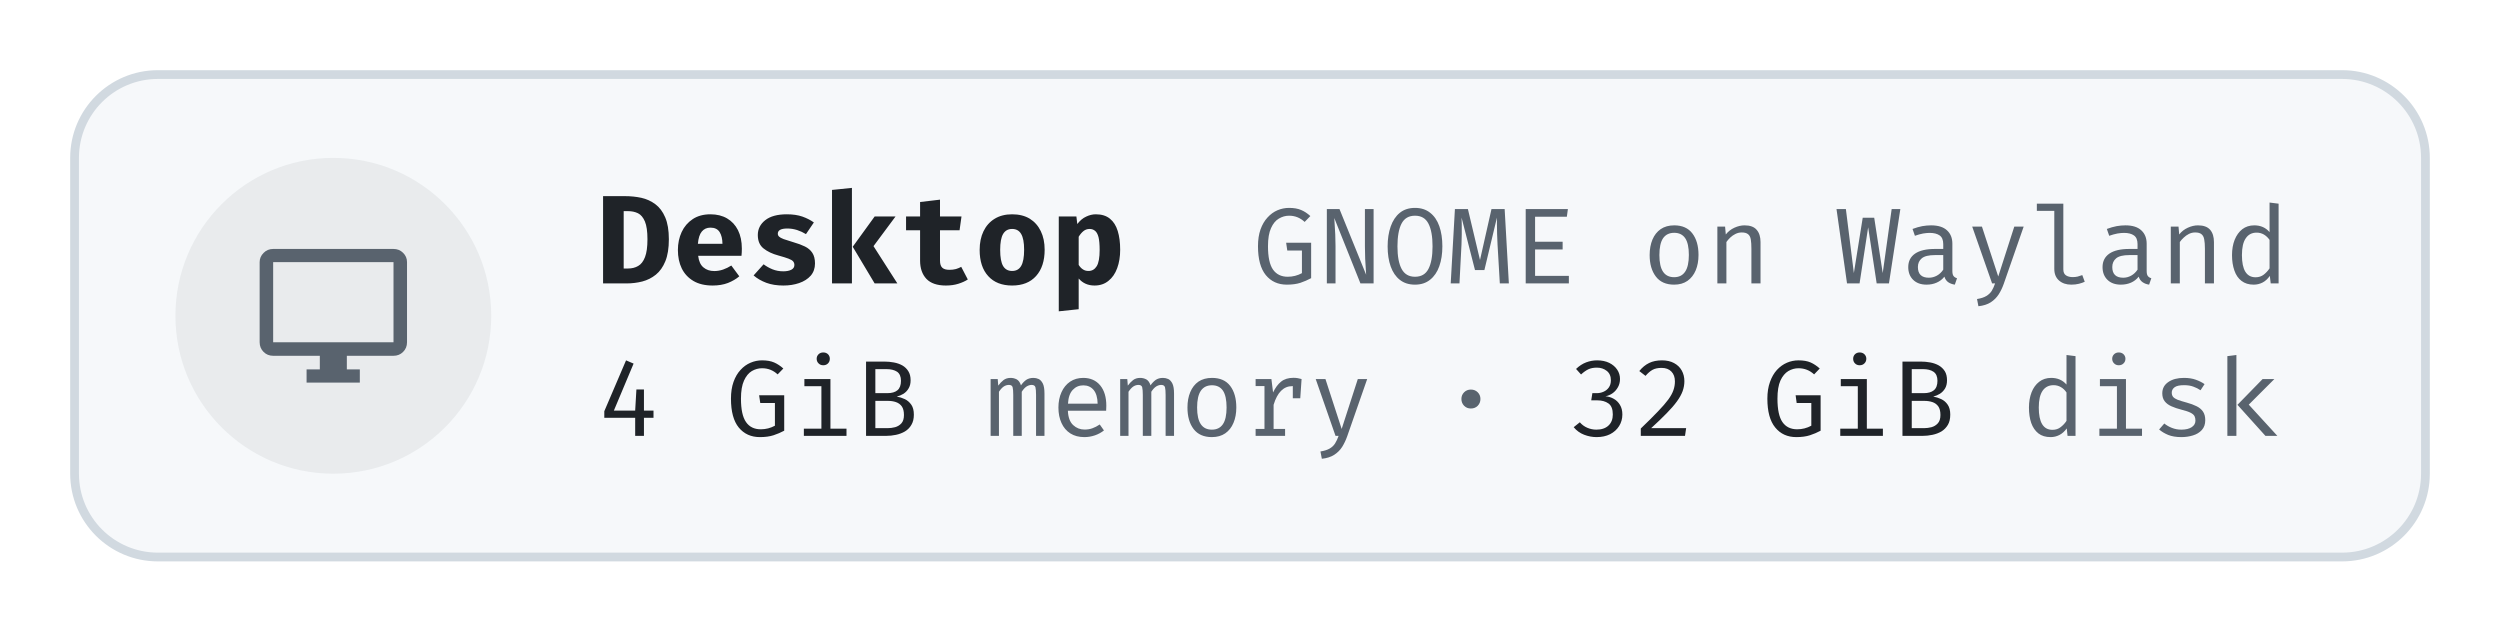
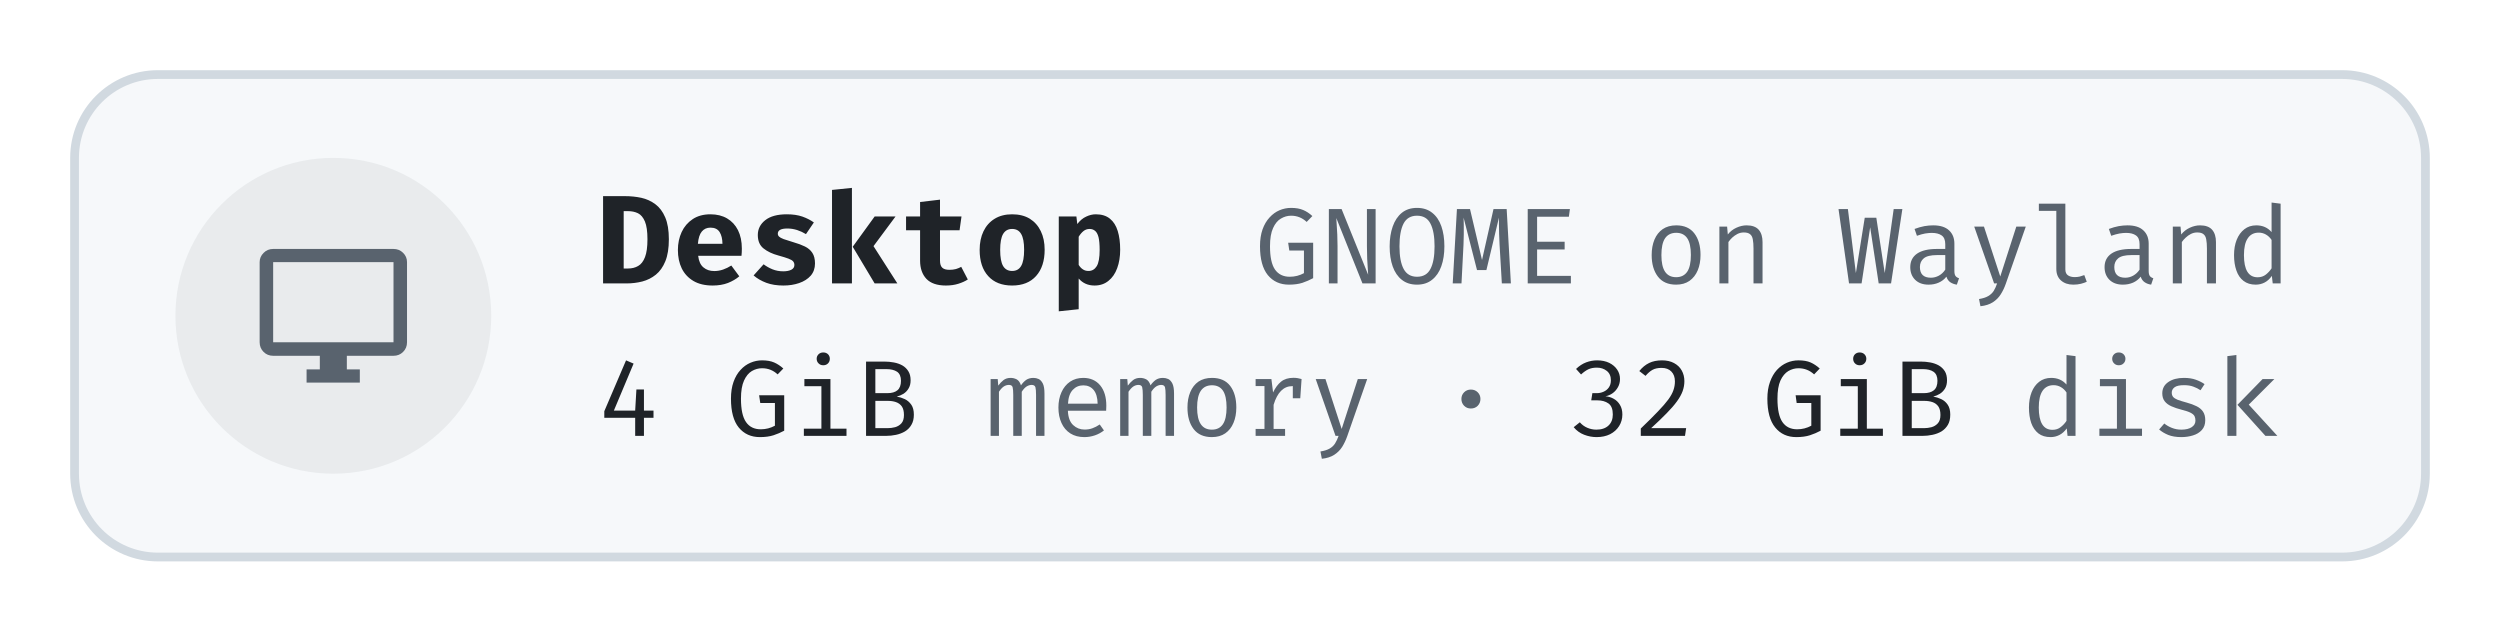
<svg xmlns="http://www.w3.org/2000/svg" width="285" height="72" viewBox="0 0 285 72">
  <g transform="translate(8 8)">
    <rect x=".5" y=".5" width="268" height="55" rx="9.5" fill="#f6f8fa" stroke="#d1d9e0" />
    <circle cx="30" cy="28" r="18" fill="#1f2328" fill-opacity=".06" />
    <path fill="#59636e" d="M36.86 31.02H23.14V21.88H36.86ZM36.86 20.38H23.14Q22.49 20.38 22.05 20.83Q21.6 21.28 21.6 21.88V31.02Q21.6 31.67 22.05 32.12Q22.49 32.56 23.14 32.56H28.46V34.11H26.95V35.62H33.02V34.11H31.54V32.56H36.86Q37.51 32.56 37.95 32.12Q38.4 31.68 38.4 31.02V21.88Q38.4 21.26 37.95 20.82Q37.51 20.38 36.86 20.38Z" />
    <path fill="#1f2328" d="M68.25 19.28Q68.25 20.8 67.85 21.78Q67.45 22.76 66.77 23.31Q66.09 23.86 65.22 24.09Q64.36 24.31 63.43 24.31H60.75V14.36H63.26Q64.21 14.36 65.11 14.55Q66 14.75 66.71 15.28Q67.42 15.81 67.83 16.77Q68.25 17.74 68.25 19.28ZM65.81 19.28Q65.81 17.94 65.52 17.25Q65.23 16.56 64.73 16.31Q64.23 16.07 63.6 16.07H63.1V22.61H63.6Q64.26 22.61 64.75 22.32Q65.25 22.04 65.53 21.31Q65.81 20.59 65.81 19.28ZM71.59 21.16Q71.7 22.09 72.2 22.49Q72.69 22.9 73.42 22.9Q73.94 22.9 74.43 22.73Q74.92 22.56 75.37 22.27L76.28 23.5Q75.74 23.96 74.98 24.26Q74.22 24.55 73.24 24.55Q71.93 24.55 71.05 24.03Q70.17 23.51 69.72 22.6Q69.28 21.69 69.28 20.5Q69.28 19.38 69.71 18.45Q70.14 17.53 70.97 16.98Q71.8 16.43 72.99 16.43Q74.09 16.43 74.89 16.9Q75.69 17.37 76.13 18.24Q76.57 19.12 76.57 20.34Q76.57 20.54 76.56 20.76Q76.55 20.98 76.53 21.16ZM72.99 17.95Q72.38 17.95 72.01 18.39Q71.64 18.83 71.56 19.79H74.36Q74.35 18.96 74.04 18.46Q73.72 17.95 72.99 17.95ZM81.29 22.93Q81.86 22.93 82.21 22.75Q82.56 22.57 82.56 22.21Q82.56 21.97 82.42 21.8Q82.29 21.64 81.9 21.49Q81.51 21.34 80.75 21.13Q79.7 20.85 79.04 20.32Q78.39 19.8 78.39 18.79Q78.39 17.77 79.24 17.1Q80.09 16.43 81.7 16.43Q82.72 16.43 83.47 16.69Q84.23 16.96 84.78 17.36L83.88 18.69Q83.41 18.4 82.86 18.22Q82.31 18.05 81.76 18.05Q80.67 18.05 80.67 18.64Q80.67 18.83 80.81 18.97Q80.95 19.11 81.34 19.26Q81.73 19.4 82.47 19.62Q83.21 19.83 83.76 20.1Q84.31 20.37 84.61 20.83Q84.91 21.29 84.91 22.03Q84.91 22.86 84.42 23.43Q83.92 23.99 83.1 24.27Q82.29 24.55 81.31 24.55Q80.2 24.55 79.36 24.24Q78.51 23.92 77.91 23.4L79.05 22.13Q79.5 22.47 80.06 22.7Q80.63 22.93 81.29 22.93ZM89.12 13.42V24.31H86.85V13.65ZM94.09 16.68 91.58 20.06 94.3 24.31H91.71L89.21 20.13L91.71 16.68ZM102.33 23.86Q101.89 24.15 101.25 24.35Q100.62 24.55 99.83 24.55Q98.34 24.55 97.61 23.79Q96.89 23.02 96.89 21.71V18.25H95.29V16.68H96.89V15.03L99.16 14.76V16.68H101.61L101.39 18.25H99.16V21.71Q99.16 22.28 99.42 22.52Q99.67 22.76 100.24 22.76Q100.64 22.76 100.98 22.67Q101.31 22.57 101.58 22.42ZM107.38 16.43Q108.56 16.43 109.39 16.93Q110.21 17.44 110.65 18.35Q111.09 19.25 111.09 20.47Q111.09 22.38 110.11 23.47Q109.14 24.55 107.38 24.55Q105.63 24.55 104.66 23.48Q103.68 22.41 103.68 20.49Q103.68 19.27 104.12 18.36Q104.56 17.45 105.39 16.94Q106.22 16.43 107.38 16.43ZM107.38 18.1Q106.69 18.1 106.35 18.68Q106.02 19.25 106.02 20.49Q106.02 21.75 106.35 22.32Q106.69 22.89 107.38 22.89Q108.08 22.89 108.41 22.32Q108.75 21.75 108.75 20.47Q108.75 19.24 108.41 18.67Q108.08 18.1 107.38 18.1ZM116.92 16.43Q117.92 16.43 118.53 16.93Q119.14 17.42 119.42 18.33Q119.7 19.23 119.7 20.47Q119.7 21.65 119.36 22.57Q119.02 23.5 118.36 24.02Q117.71 24.55 116.78 24.55Q115.66 24.55 114.97 23.75V27.25L112.7 27.49V16.68H114.71L114.81 17.54Q115.27 16.94 115.83 16.69Q116.38 16.43 116.92 16.43ZM116.22 18.1Q115.82 18.1 115.52 18.34Q115.22 18.58 114.97 18.99V22.2Q115.2 22.56 115.47 22.72Q115.73 22.89 116.09 22.89Q116.69 22.89 117.03 22.34Q117.36 21.79 117.36 20.5Q117.36 19.55 117.23 19.03Q117.09 18.51 116.83 18.31Q116.57 18.1 116.22 18.1Z" />
-     <path fill="#59636e" d="M138.7 24.45Q137.2 24.45 136.3 23.36Q135.41 22.26 135.41 20.07Q135.41 18.97 135.7 18.15Q135.99 17.34 136.5 16.79Q137 16.24 137.63 15.97Q138.27 15.7 138.95 15.7Q139.78 15.7 140.33 15.94Q140.88 16.17 141.38 16.63L140.73 17.3Q139.97 16.59 138.96 16.59Q138.34 16.59 137.79 16.92Q137.24 17.24 136.9 18Q136.55 18.76 136.55 20.07Q136.55 21.91 137.12 22.73Q137.7 23.55 138.8 23.55Q139.66 23.55 140.42 23.14V20.56H138.75L138.62 19.67H141.47V23.71Q140.9 24.02 140.25 24.24Q139.6 24.45 138.7 24.45ZM147.09 24.31 144.11 16.86Q144.11 17.04 144.15 17.55Q144.19 18.07 144.22 18.74Q144.25 19.4 144.25 20.06V24.31H143.26V15.83H144.7L147.74 23.32Q147.73 23.14 147.7 22.66Q147.66 22.18 147.63 21.51Q147.6 20.84 147.6 20.07V15.83H148.59V24.31ZM156.43 20.08Q156.43 21.37 156.08 22.35Q155.73 23.34 155.03 23.89Q154.34 24.45 153.31 24.45Q152.27 24.45 151.58 23.9Q150.89 23.36 150.54 22.38Q150.19 21.4 150.19 20.09Q150.19 18.81 150.54 17.82Q150.89 16.82 151.58 16.26Q152.27 15.7 153.31 15.7Q154.34 15.7 155.03 16.25Q155.73 16.79 156.08 17.78Q156.43 18.77 156.43 20.08ZM155.31 20.08Q155.31 18.39 154.84 17.49Q154.38 16.59 153.31 16.59Q152.24 16.59 151.77 17.5Q151.31 18.4 151.31 20.09Q151.31 21.78 151.79 22.67Q152.27 23.55 153.31 23.55Q154.38 23.55 154.84 22.66Q155.31 21.77 155.31 20.08ZM163.53 15.83 164.01 24.31H162.98L162.72 19.88Q162.69 19.29 162.67 18.68Q162.66 18.06 162.65 17.56Q162.64 17.06 162.65 16.81L161.22 22.79H160.15L158.62 16.81Q158.63 17.05 158.64 17.58Q158.64 18.1 158.64 18.72Q158.63 19.34 158.61 19.87L158.38 24.31H157.38L157.86 15.83H159.34L160.72 21.64L162.03 15.83ZM167 16.71V19.56H170.14V20.44H167V23.45H170.85V24.31H165.93V15.83H170.74L170.62 16.71ZM182.86 17.69Q184.23 17.69 184.93 18.61Q185.63 19.53 185.63 21.06Q185.63 22.06 185.31 22.82Q184.99 23.58 184.37 24.02Q183.75 24.45 182.85 24.45Q181.47 24.45 180.77 23.53Q180.06 22.6 180.06 21.08Q180.06 20.08 180.38 19.31Q180.7 18.55 181.32 18.12Q181.95 17.69 182.86 17.69ZM182.86 18.54Q182.02 18.54 181.59 19.16Q181.17 19.78 181.17 21.08Q181.17 22.36 181.59 22.98Q182.01 23.6 182.85 23.6Q183.68 23.6 184.1 22.98Q184.53 22.36 184.53 21.06Q184.53 19.77 184.11 19.15Q183.69 18.54 182.86 18.54ZM187.78 24.31V17.83H188.66L188.74 18.73Q189.13 18.23 189.72 17.96Q190.31 17.69 190.88 17.69Q191.83 17.69 192.26 18.2Q192.7 18.7 192.7 19.6V24.31H191.66V20.36Q191.66 19.7 191.59 19.29Q191.52 18.89 191.28 18.7Q191.04 18.5 190.56 18.5Q190.18 18.5 189.84 18.67Q189.5 18.84 189.24 19.09Q188.98 19.34 188.81 19.59V24.31ZM208.64 15.83 207.34 24.31H205.94L204.97 17.91L203.99 24.31H202.56L201.36 15.83H202.43L203.34 23.13L204.35 16.82H205.66L206.63 23.13L207.65 15.83ZM214.57 22.89Q214.57 23.29 214.7 23.46Q214.83 23.64 215.1 23.72L214.85 24.45Q214.43 24.39 214.11 24.18Q213.8 23.97 213.66 23.54Q213.31 23.99 212.78 24.22Q212.26 24.45 211.63 24.45Q210.66 24.45 210.1 23.9Q209.54 23.35 209.54 22.45Q209.54 21.45 210.32 20.91Q211.1 20.38 212.58 20.38H213.53V19.83Q213.53 19.13 213.12 18.84Q212.71 18.55 211.98 18.55Q211.66 18.55 211.23 18.62Q210.8 18.7 210.3 18.88L210.03 18.1Q210.62 17.88 211.14 17.78Q211.67 17.69 212.14 17.69Q213.35 17.69 213.96 18.26Q214.57 18.82 214.57 19.78ZM211.89 23.66Q212.37 23.66 212.81 23.42Q213.24 23.18 213.53 22.74V21.08H212.59Q211.52 21.08 211.08 21.45Q210.64 21.82 210.64 22.44Q210.64 23.66 211.89 23.66ZM222.7 17.83 220.43 24.35Q220.2 25.01 219.85 25.56Q219.5 26.1 218.95 26.46Q218.39 26.82 217.54 26.91L217.38 26.09Q218.05 25.98 218.43 25.75Q218.82 25.52 219.05 25.17Q219.27 24.81 219.44 24.31H219.1L216.83 17.83H217.94L219.8 23.52L221.63 17.83ZM227.22 15.22V22.71Q227.22 23.19 227.52 23.39Q227.82 23.59 228.29 23.59Q228.58 23.59 228.85 23.53Q229.12 23.46 229.38 23.36L229.66 24.12Q229.39 24.25 229 24.35Q228.61 24.45 228.12 24.45Q227.26 24.45 226.72 23.97Q226.19 23.5 226.19 22.65V16.04H224.2V15.22ZM236.72 22.89Q236.72 23.29 236.85 23.46Q236.98 23.64 237.25 23.72L237 24.45Q236.58 24.39 236.27 24.18Q235.95 23.97 235.81 23.54Q235.46 23.99 234.94 24.22Q234.41 24.45 233.78 24.45Q232.81 24.45 232.25 23.9Q231.69 23.35 231.69 22.45Q231.69 21.45 232.47 20.91Q233.25 20.38 234.73 20.38H235.68V19.83Q235.68 19.13 235.27 18.84Q234.86 18.55 234.14 18.55Q233.82 18.55 233.39 18.62Q232.96 18.7 232.45 18.88L232.18 18.1Q232.77 17.88 233.3 17.78Q233.82 17.69 234.3 17.69Q235.5 17.69 236.11 18.26Q236.72 18.82 236.72 19.78ZM234.05 23.66Q234.53 23.66 234.96 23.42Q235.39 23.18 235.68 22.74V21.08H234.75Q233.68 21.08 233.24 21.45Q232.8 21.82 232.8 22.44Q232.8 23.66 234.05 23.66ZM239.47 24.31V17.83H240.35L240.43 18.73Q240.82 18.23 241.41 17.96Q242 17.69 242.57 17.69Q243.52 17.69 243.96 18.2Q244.39 18.7 244.39 19.6V24.31H243.36V20.36Q243.36 19.7 243.28 19.29Q243.21 18.89 242.97 18.7Q242.74 18.5 242.25 18.5Q241.87 18.5 241.53 18.67Q241.2 18.84 240.94 19.09Q240.67 19.34 240.5 19.59V24.31ZM250.73 15.09 251.76 15.22V24.31H250.86L250.76 23.45Q250.4 23.97 249.93 24.21Q249.46 24.45 248.92 24.45Q248.08 24.45 247.53 24.02Q246.98 23.6 246.72 22.84Q246.45 22.08 246.45 21.08Q246.45 20.1 246.75 19.34Q247.06 18.57 247.62 18.13Q248.19 17.69 248.99 17.69Q250.07 17.69 250.73 18.46ZM249.26 18.52Q248.45 18.52 248.02 19.16Q247.58 19.79 247.58 21.08Q247.58 23.61 249.14 23.61Q249.68 23.61 250.08 23.3Q250.47 22.99 250.73 22.59V19.35Q250.46 18.96 250.09 18.74Q249.71 18.52 249.26 18.52Z" />
+     <path fill="#59636e" d="M138.94 24.45Q137.43 24.45 136.53 23.36Q135.64 22.26 135.64 20.07Q135.64 18.97 135.93 18.15Q136.22 17.34 136.73 16.79Q137.23 16.24 137.86 15.97Q138.5 15.7 139.18 15.7Q140.01 15.7 140.56 15.94Q141.11 16.17 141.61 16.63L140.96 17.3Q140.2 16.59 139.19 16.59Q138.57 16.59 138.02 16.92Q137.47 17.24 137.13 18Q136.78 18.76 136.78 20.07Q136.78 21.91 137.35 22.73Q137.93 23.55 139.03 23.55Q139.9 23.55 140.65 23.14V20.56H138.98L138.85 19.67H141.7V23.71Q141.13 24.02 140.48 24.24Q139.83 24.45 138.94 24.45ZM147.32 24.31 144.34 16.86Q144.34 17.04 144.38 17.55Q144.42 18.07 144.45 18.74Q144.48 19.4 144.48 20.06V24.31H143.49V15.83H144.94L147.97 23.32Q147.96 23.14 147.93 22.66Q147.89 22.18 147.86 21.51Q147.83 20.84 147.83 20.07V15.83H148.82V24.31ZM156.66 20.08Q156.66 21.37 156.31 22.35Q155.96 23.34 155.26 23.89Q154.57 24.45 153.54 24.45Q152.5 24.45 151.81 23.9Q151.12 23.36 150.77 22.38Q150.42 21.4 150.42 20.09Q150.42 18.81 150.77 17.82Q151.12 16.82 151.81 16.26Q152.5 15.7 153.54 15.7Q154.57 15.7 155.26 16.25Q155.96 16.79 156.31 17.78Q156.66 18.77 156.66 20.08ZM155.54 20.08Q155.54 18.39 155.07 17.49Q154.61 16.59 153.54 16.59Q152.47 16.59 152 17.5Q151.54 18.4 151.54 20.09Q151.54 21.78 152.02 22.67Q152.5 23.55 153.54 23.55Q154.61 23.55 155.07 22.66Q155.54 21.77 155.54 20.08ZM163.76 15.83 164.24 24.31H163.21L162.95 19.88Q162.92 19.29 162.9 18.68Q162.89 18.06 162.88 17.56Q162.87 17.06 162.88 16.81L161.45 22.79H160.38L158.85 16.81Q158.86 17.05 158.87 17.58Q158.87 18.1 158.87 18.72Q158.86 19.34 158.84 19.87L158.61 24.31H157.61L158.09 15.83H159.58L160.95 21.64L162.26 15.83ZM167.23 16.71V19.56H170.37V20.44H167.23V23.45H171.08V24.31H166.16V15.83H170.97L170.85 16.71ZM183.09 17.69Q184.46 17.69 185.16 18.61Q185.86 19.53 185.86 21.06Q185.86 22.06 185.54 22.82Q185.22 23.58 184.6 24.02Q183.98 24.45 183.08 24.45Q181.7 24.45 181 23.53Q180.29 22.6 180.29 21.08Q180.29 20.08 180.61 19.31Q180.93 18.55 181.55 18.12Q182.18 17.69 183.09 17.69ZM183.09 18.54Q182.25 18.54 181.82 19.16Q181.4 19.78 181.4 21.08Q181.4 22.36 181.82 22.98Q182.24 23.6 183.08 23.6Q183.91 23.6 184.34 22.98Q184.76 22.36 184.76 21.06Q184.76 19.77 184.34 19.15Q183.92 18.54 183.09 18.54ZM188.01 24.31V17.83H188.89L188.97 18.73Q189.36 18.23 189.95 17.96Q190.54 17.69 191.11 17.69Q192.06 17.69 192.5 18.2Q192.93 18.7 192.93 19.6V24.31H191.9V20.36Q191.9 19.7 191.82 19.29Q191.75 18.89 191.51 18.7Q191.27 18.5 190.79 18.5Q190.41 18.5 190.07 18.67Q189.74 18.84 189.47 19.09Q189.21 19.34 189.04 19.59V24.31ZM208.87 15.83 207.58 24.31H206.17L205.2 17.91L204.22 24.31H202.79L201.59 15.83H202.66L203.57 23.13L204.58 16.82H205.9L206.86 23.13L207.88 15.83ZM214.8 22.89Q214.8 23.29 214.93 23.46Q215.06 23.64 215.33 23.72L215.08 24.45Q214.66 24.39 214.34 24.18Q214.03 23.97 213.89 23.54Q213.54 23.99 213.01 24.22Q212.49 24.45 211.86 24.45Q210.89 24.45 210.33 23.9Q209.77 23.35 209.77 22.45Q209.77 21.45 210.55 20.91Q211.33 20.38 212.81 20.38H213.76V19.83Q213.76 19.13 213.35 18.84Q212.94 18.55 212.22 18.55Q211.9 18.55 211.46 18.62Q211.03 18.7 210.53 18.88L210.26 18.1Q210.85 17.88 211.38 17.78Q211.9 17.69 212.38 17.69Q213.58 17.69 214.19 18.26Q214.8 18.82 214.8 19.78ZM212.12 23.66Q212.6 23.66 213.04 23.42Q213.47 23.18 213.76 22.74V21.08H212.82Q211.75 21.08 211.31 21.45Q210.87 21.82 210.87 22.44Q210.87 23.66 212.12 23.66ZM222.94 17.83 220.66 24.35Q220.43 25.01 220.08 25.56Q219.74 26.1 219.18 26.46Q218.62 26.82 217.77 26.91L217.61 26.09Q218.28 25.98 218.66 25.75Q219.05 25.52 219.28 25.17Q219.5 24.81 219.67 24.31H219.33L217.06 17.83H218.17L220.03 23.52L221.86 17.83ZM227.45 15.22V22.71Q227.45 23.19 227.75 23.39Q228.05 23.59 228.52 23.59Q228.81 23.59 229.08 23.53Q229.35 23.46 229.61 23.36L229.89 24.12Q229.62 24.25 229.23 24.35Q228.84 24.45 228.35 24.45Q227.49 24.45 226.95 23.97Q226.42 23.5 226.42 22.65V16.04H224.43V15.22ZM236.95 22.89Q236.95 23.29 237.08 23.46Q237.21 23.64 237.48 23.72L237.23 24.45Q236.81 24.39 236.5 24.18Q236.18 23.97 236.04 23.54Q235.69 23.99 235.17 24.22Q234.64 24.45 234.01 24.45Q233.04 24.45 232.48 23.9Q231.92 23.35 231.92 22.45Q231.92 21.45 232.7 20.91Q233.48 20.38 234.96 20.38H235.91V19.83Q235.91 19.13 235.5 18.84Q235.1 18.55 234.37 18.55Q234.05 18.55 233.62 18.62Q233.19 18.7 232.68 18.88L232.41 18.1Q233 17.88 233.53 17.78Q234.06 17.69 234.53 17.69Q235.74 17.69 236.34 18.26Q236.95 18.82 236.95 19.78ZM234.28 23.66Q234.76 23.66 235.19 23.42Q235.62 23.18 235.91 22.74V21.08H234.98Q233.91 21.08 233.47 21.45Q233.03 21.82 233.03 22.44Q233.03 23.66 234.28 23.66ZM239.7 24.31V17.83H240.58L240.66 18.73Q241.05 18.23 241.64 17.96Q242.23 17.69 242.8 17.69Q243.75 17.69 244.19 18.2Q244.62 18.7 244.62 19.6V24.31H243.59V20.36Q243.59 19.7 243.51 19.29Q243.44 18.89 243.2 18.7Q242.97 18.5 242.48 18.5Q242.1 18.5 241.76 18.67Q241.43 18.84 241.17 19.09Q240.9 19.34 240.73 19.59V24.31ZM250.96 15.09 251.99 15.22V24.31H251.09L250.99 23.45Q250.63 23.97 250.16 24.21Q249.69 24.45 249.15 24.45Q248.31 24.45 247.76 24.02Q247.21 23.6 246.95 22.84Q246.68 22.08 246.68 21.08Q246.68 20.1 246.98 19.34Q247.29 18.57 247.86 18.13Q248.42 17.69 249.22 17.69Q250.3 17.69 250.96 18.46ZM249.5 18.52Q248.68 18.52 248.25 19.16Q247.81 19.79 247.81 21.08Q247.81 23.61 249.37 23.61Q249.91 23.61 250.31 23.3Q250.7 22.99 250.96 22.59V19.35Q250.7 18.96 250.32 18.74Q249.94 18.52 249.5 18.52Z" />
    <path fill="#1f2328" d="M65.41 36.4V38.81H66.5V39.63H65.41V41.69H64.41L64.41 39.63H60.89V38.88L63.37 33.08L64.23 33.45L61.98 38.81H64.41L64.55 36.4ZM78.63 41.83Q77.12 41.83 76.22 40.74Q75.33 39.65 75.33 37.45Q75.33 36.36 75.62 35.54Q75.91 34.72 76.42 34.17Q76.92 33.62 77.56 33.35Q78.19 33.08 78.87 33.08Q79.7 33.08 80.25 33.32Q80.8 33.56 81.3 34.01L80.65 34.68Q79.9 33.98 78.88 33.98Q78.26 33.98 77.71 34.3Q77.16 34.63 76.82 35.38Q76.47 36.14 76.47 37.45Q76.47 39.3 77.05 40.12Q77.62 40.94 78.73 40.94Q79.59 40.94 80.34 40.53V37.94H78.67L78.54 37.06H81.4V41.1Q80.82 41.41 80.18 41.62Q79.53 41.83 78.63 41.83ZM85.85 32.18Q86.19 32.18 86.4 32.39Q86.6 32.6 86.6 32.9Q86.6 33.21 86.4 33.42Q86.19 33.64 85.85 33.64Q85.52 33.64 85.31 33.42Q85.1 33.21 85.1 32.9Q85.1 32.6 85.31 32.39Q85.52 32.18 85.85 32.18ZM86.67 35.21V40.87H88.5V41.69H83.64V40.87H85.64V36.03H83.7V35.21ZM96.18 39.27Q96.18 39.97 95.9 40.43Q95.63 40.9 95.17 41.18Q94.71 41.45 94.15 41.57Q93.59 41.69 93 41.69H90.73V33.22H92.81Q93.37 33.22 93.9 33.32Q94.44 33.42 94.87 33.66Q95.3 33.91 95.55 34.32Q95.81 34.73 95.81 35.35Q95.81 35.9 95.58 36.28Q95.36 36.66 95 36.89Q94.64 37.11 94.23 37.21Q94.7 37.29 95.15 37.5Q95.59 37.71 95.89 38.14Q96.18 38.56 96.18 39.27ZM94.71 35.41Q94.71 34.69 94.27 34.38Q93.82 34.08 93.05 34.08H91.79V36.82H93.16Q93.91 36.82 94.31 36.49Q94.71 36.15 94.71 35.41ZM95.05 39.31Q95.05 38.67 94.8 38.32Q94.55 37.98 94.14 37.84Q93.73 37.7 93.24 37.7H91.79V40.81H93.19Q93.61 40.81 94.04 40.7Q94.47 40.58 94.76 40.26Q95.05 39.94 95.05 39.31Z" />
    <path fill="#59636e" d="M109.82 35.08Q110.12 35.08 110.41 35.21Q110.7 35.35 110.89 35.74Q111.07 36.12 111.07 36.87V41.69H110.11V37.03Q110.11 36.42 110.04 36.15Q109.96 35.88 109.61 35.88Q109.32 35.88 109.03 36.06Q108.74 36.25 108.48 36.66V41.69H107.51V37.03Q107.51 36.42 107.44 36.15Q107.37 35.88 107.02 35.88Q106.71 35.88 106.43 36.06Q106.15 36.25 105.88 36.66V41.69H104.93V35.21H105.74L105.8 35.96Q106.07 35.59 106.4 35.33Q106.73 35.08 107.21 35.08Q107.58 35.08 107.91 35.25Q108.23 35.43 108.39 35.93Q108.65 35.55 108.98 35.31Q109.32 35.08 109.82 35.08ZM113.74 38.82Q113.78 39.94 114.34 40.46Q114.89 40.97 115.64 40.97Q116.14 40.97 116.54 40.82Q116.94 40.68 117.37 40.39L117.85 41.07Q117.4 41.43 116.82 41.63Q116.23 41.83 115.62 41.83Q114.68 41.83 114.02 41.41Q113.35 40.98 113.01 40.22Q112.66 39.46 112.66 38.46Q112.66 37.48 113.01 36.71Q113.35 35.95 113.99 35.51Q114.63 35.08 115.49 35.08Q116.71 35.08 117.42 35.93Q118.12 36.78 118.12 38.25Q118.12 38.42 118.11 38.57Q118.1 38.71 118.1 38.82ZM115.5 35.93Q114.78 35.93 114.3 36.44Q113.81 36.95 113.75 38.02H117.13Q117.11 36.98 116.67 36.45Q116.23 35.93 115.5 35.93ZM124.58 35.08Q124.89 35.08 125.18 35.21Q125.47 35.35 125.66 35.74Q125.84 36.12 125.84 36.87V41.69H124.88V37.03Q124.88 36.42 124.81 36.15Q124.73 35.88 124.38 35.88Q124.09 35.88 123.8 36.06Q123.51 36.25 123.25 36.66V41.69H122.28V37.03Q122.28 36.42 122.21 36.15Q122.14 35.88 121.78 35.88Q121.48 35.88 121.2 36.06Q120.92 36.25 120.65 36.66V41.69H119.7V35.21H120.51L120.57 35.96Q120.84 35.59 121.17 35.33Q121.5 35.08 121.98 35.08Q122.35 35.08 122.68 35.25Q123 35.43 123.16 35.93Q123.42 35.55 123.75 35.31Q124.09 35.08 124.58 35.08ZM130.17 35.08Q131.54 35.08 132.24 35.99Q132.94 36.91 132.94 38.45Q132.94 39.44 132.62 40.2Q132.3 40.97 131.68 41.4Q131.06 41.83 130.15 41.83Q128.78 41.83 128.07 40.91Q127.37 39.99 127.37 38.46Q127.37 37.46 127.69 36.7Q128.01 35.93 128.63 35.5Q129.26 35.08 130.17 35.08ZM130.17 35.92Q129.33 35.92 128.9 36.54Q128.47 37.16 128.47 38.46Q128.47 39.75 128.9 40.37Q129.32 40.98 130.15 40.98Q130.99 40.98 131.41 40.36Q131.83 39.74 131.83 38.45Q131.83 37.16 131.42 36.54Q131 35.92 130.17 35.92ZM135.14 41.69V40.9H136.15V36.01H135.14V35.21H136.94L137.13 36.74Q137.51 35.94 138.04 35.51Q138.58 35.07 139.46 35.07Q139.73 35.07 139.94 35.11Q140.15 35.15 140.38 35.21L140.23 37.4H139.38V36.02Q139.35 36.02 139.32 36.02Q137.83 36.02 137.19 38.15V40.9H138.5V41.69ZM147.86 35.21 145.58 41.74Q145.35 42.39 145.01 42.94Q144.66 43.49 144.1 43.85Q143.54 44.21 142.69 44.3L142.53 43.47Q143.2 43.36 143.59 43.13Q143.98 42.9 144.2 42.55Q144.42 42.2 144.6 41.69H144.25L141.99 35.21H143.1L144.95 40.9L146.79 35.21ZM158.6 37.48Q158.6 37.03 158.91 36.72Q159.22 36.41 159.68 36.41Q160.15 36.41 160.46 36.72Q160.77 37.03 160.77 37.48Q160.77 37.94 160.46 38.26Q160.15 38.57 159.68 38.57Q159.22 38.57 158.91 38.26Q158.6 37.94 158.6 37.48Z" />
    <path fill="#1f2328" d="M174.07 33.08Q174.87 33.08 175.46 33.37Q176.04 33.66 176.36 34.14Q176.68 34.62 176.68 35.2Q176.68 35.72 176.45 36.13Q176.22 36.55 175.85 36.82Q175.47 37.09 175.02 37.18Q175.52 37.21 175.96 37.46Q176.4 37.7 176.67 38.15Q176.95 38.6 176.95 39.25Q176.95 39.98 176.58 40.57Q176.21 41.16 175.55 41.5Q174.89 41.83 174.01 41.83Q173.29 41.83 172.59 41.56Q171.89 41.29 171.4 40.7L172.1 40.14Q172.46 40.56 172.96 40.77Q173.46 40.98 173.98 40.98Q174.87 40.98 175.37 40.51Q175.86 40.05 175.86 39.25Q175.86 38.34 175.36 37.99Q174.86 37.64 174.11 37.64H173.4L173.53 36.82H174.02Q174.44 36.82 174.8 36.66Q175.17 36.5 175.4 36.18Q175.64 35.85 175.64 35.35Q175.64 34.65 175.17 34.28Q174.7 33.91 174.04 33.91Q173.48 33.91 173.07 34.1Q172.66 34.3 172.24 34.69L171.67 34.06Q172.21 33.54 172.82 33.31Q173.43 33.08 174.07 33.08ZM181.47 33.08Q182.27 33.08 182.84 33.39Q183.42 33.7 183.72 34.24Q184.02 34.78 184.02 35.45Q184.02 36.03 183.82 36.59Q183.62 37.14 183.17 37.76Q182.73 38.37 182 39.11Q181.27 39.86 180.23 40.81H184.22L184.09 41.69H179.05V40.85Q180.25 39.7 181.01 38.9Q181.77 38.11 182.19 37.54Q182.61 36.96 182.77 36.48Q182.94 36 182.94 35.48Q182.94 34.77 182.54 34.36Q182.14 33.94 181.42 33.94Q180.79 33.94 180.39 34.16Q179.99 34.38 179.59 34.85L178.88 34.3Q179.38 33.68 180 33.38Q180.61 33.08 181.47 33.08ZM196.78 41.83Q195.27 41.83 194.38 40.74Q193.48 39.65 193.48 37.45Q193.48 36.36 193.78 35.54Q194.07 34.72 194.57 34.17Q195.08 33.62 195.71 33.35Q196.34 33.08 197.03 33.08Q197.86 33.08 198.41 33.32Q198.95 33.56 199.45 34.01L198.81 34.68Q198.05 33.98 197.03 33.98Q196.42 33.98 195.87 34.3Q195.32 34.63 194.97 35.38Q194.63 36.14 194.63 37.45Q194.63 39.3 195.2 40.12Q195.77 40.94 196.88 40.94Q197.74 40.94 198.49 40.53V37.94H196.82L196.7 37.06H199.55V41.1Q198.98 41.41 198.33 41.62Q197.68 41.83 196.78 41.83ZM204 32.18Q204.34 32.18 204.55 32.39Q204.76 32.6 204.76 32.9Q204.76 33.21 204.55 33.42Q204.34 33.64 204 33.64Q203.67 33.64 203.46 33.42Q203.26 33.21 203.26 32.9Q203.26 32.6 203.46 32.39Q203.67 32.18 204 32.18ZM204.82 35.21V40.87H206.65V41.69H201.79V40.87H203.79V36.03H201.85V35.21ZM214.33 39.27Q214.33 39.97 214.06 40.43Q213.78 40.9 213.33 41.18Q212.87 41.45 212.3 41.57Q211.74 41.69 211.16 41.69H208.88V33.22H210.97Q211.52 33.22 212.06 33.32Q212.59 33.42 213.02 33.66Q213.45 33.91 213.71 34.32Q213.96 34.73 213.96 35.35Q213.96 35.9 213.74 36.28Q213.51 36.66 213.15 36.89Q212.79 37.11 212.39 37.21Q212.86 37.29 213.3 37.5Q213.75 37.71 214.04 38.14Q214.33 38.56 214.33 39.27ZM212.87 35.41Q212.87 34.69 212.42 34.38Q211.98 34.08 211.21 34.08H209.94V36.82H211.31Q212.06 36.82 212.46 36.49Q212.87 36.15 212.87 35.41ZM213.21 39.31Q213.21 38.67 212.96 38.32Q212.71 37.98 212.3 37.84Q211.88 37.7 211.39 37.7H209.94V40.81H211.34Q211.76 40.81 212.19 40.7Q212.62 40.58 212.91 40.26Q213.21 39.94 213.21 39.31Z" />
    <path fill="#59636e" d="M227.58 32.47 228.61 32.6V41.69H227.7L227.61 40.84Q227.24 41.35 226.77 41.59Q226.3 41.83 225.77 41.83Q224.92 41.83 224.38 41.41Q223.83 40.98 223.56 40.22Q223.3 39.46 223.3 38.46Q223.3 37.49 223.6 36.72Q223.9 35.96 224.47 35.52Q225.04 35.08 225.84 35.08Q226.92 35.08 227.58 35.84ZM226.11 35.91Q225.3 35.91 224.86 36.54Q224.42 37.18 224.42 38.46Q224.42 41 225.98 41Q226.53 41 226.92 40.69Q227.32 40.38 227.58 39.98V36.74Q227.31 36.34 226.94 36.13Q226.56 35.91 226.11 35.91ZM233.54 32.18Q233.88 32.18 234.09 32.39Q234.3 32.6 234.3 32.9Q234.3 33.21 234.09 33.42Q233.88 33.64 233.54 33.64Q233.21 33.64 233 33.42Q232.79 33.21 232.79 32.9Q232.79 32.6 233 32.39Q233.21 32.18 233.54 32.18ZM234.36 35.21V40.87H236.19V41.69H231.33V40.87H233.33V36.03H231.39V35.21ZM240.67 40.98Q241.42 40.98 241.85 40.7Q242.28 40.42 242.28 39.95Q242.28 39.66 242.18 39.45Q242.07 39.23 241.74 39.06Q241.4 38.88 240.71 38.71Q240.04 38.54 239.55 38.32Q239.05 38.1 238.78 37.75Q238.5 37.4 238.5 36.84Q238.5 36.02 239.19 35.55Q239.87 35.08 240.97 35.08Q241.75 35.08 242.33 35.29Q242.91 35.5 243.32 35.79L242.86 36.49Q242.5 36.24 242.05 36.08Q241.61 35.91 240.98 35.91Q240.22 35.91 239.9 36.15Q239.58 36.39 239.58 36.76Q239.58 37.05 239.73 37.24Q239.89 37.43 240.26 37.58Q240.64 37.72 241.3 37.9Q241.93 38.07 242.41 38.31Q242.88 38.54 243.14 38.92Q243.4 39.3 243.4 39.9Q243.4 40.59 243.01 41.02Q242.62 41.45 241.99 41.64Q241.37 41.83 240.67 41.83Q239.79 41.83 239.17 41.58Q238.55 41.32 238.14 40.96L238.73 40.28Q239.11 40.59 239.6 40.78Q240.1 40.98 240.67 40.98ZM246.95 32.47V41.69H245.92V32.6ZM251.28 35.21 248.36 38.13 251.62 41.69H250.26L247.07 38.15L249.94 35.21Z" />
  </g>
</svg>
